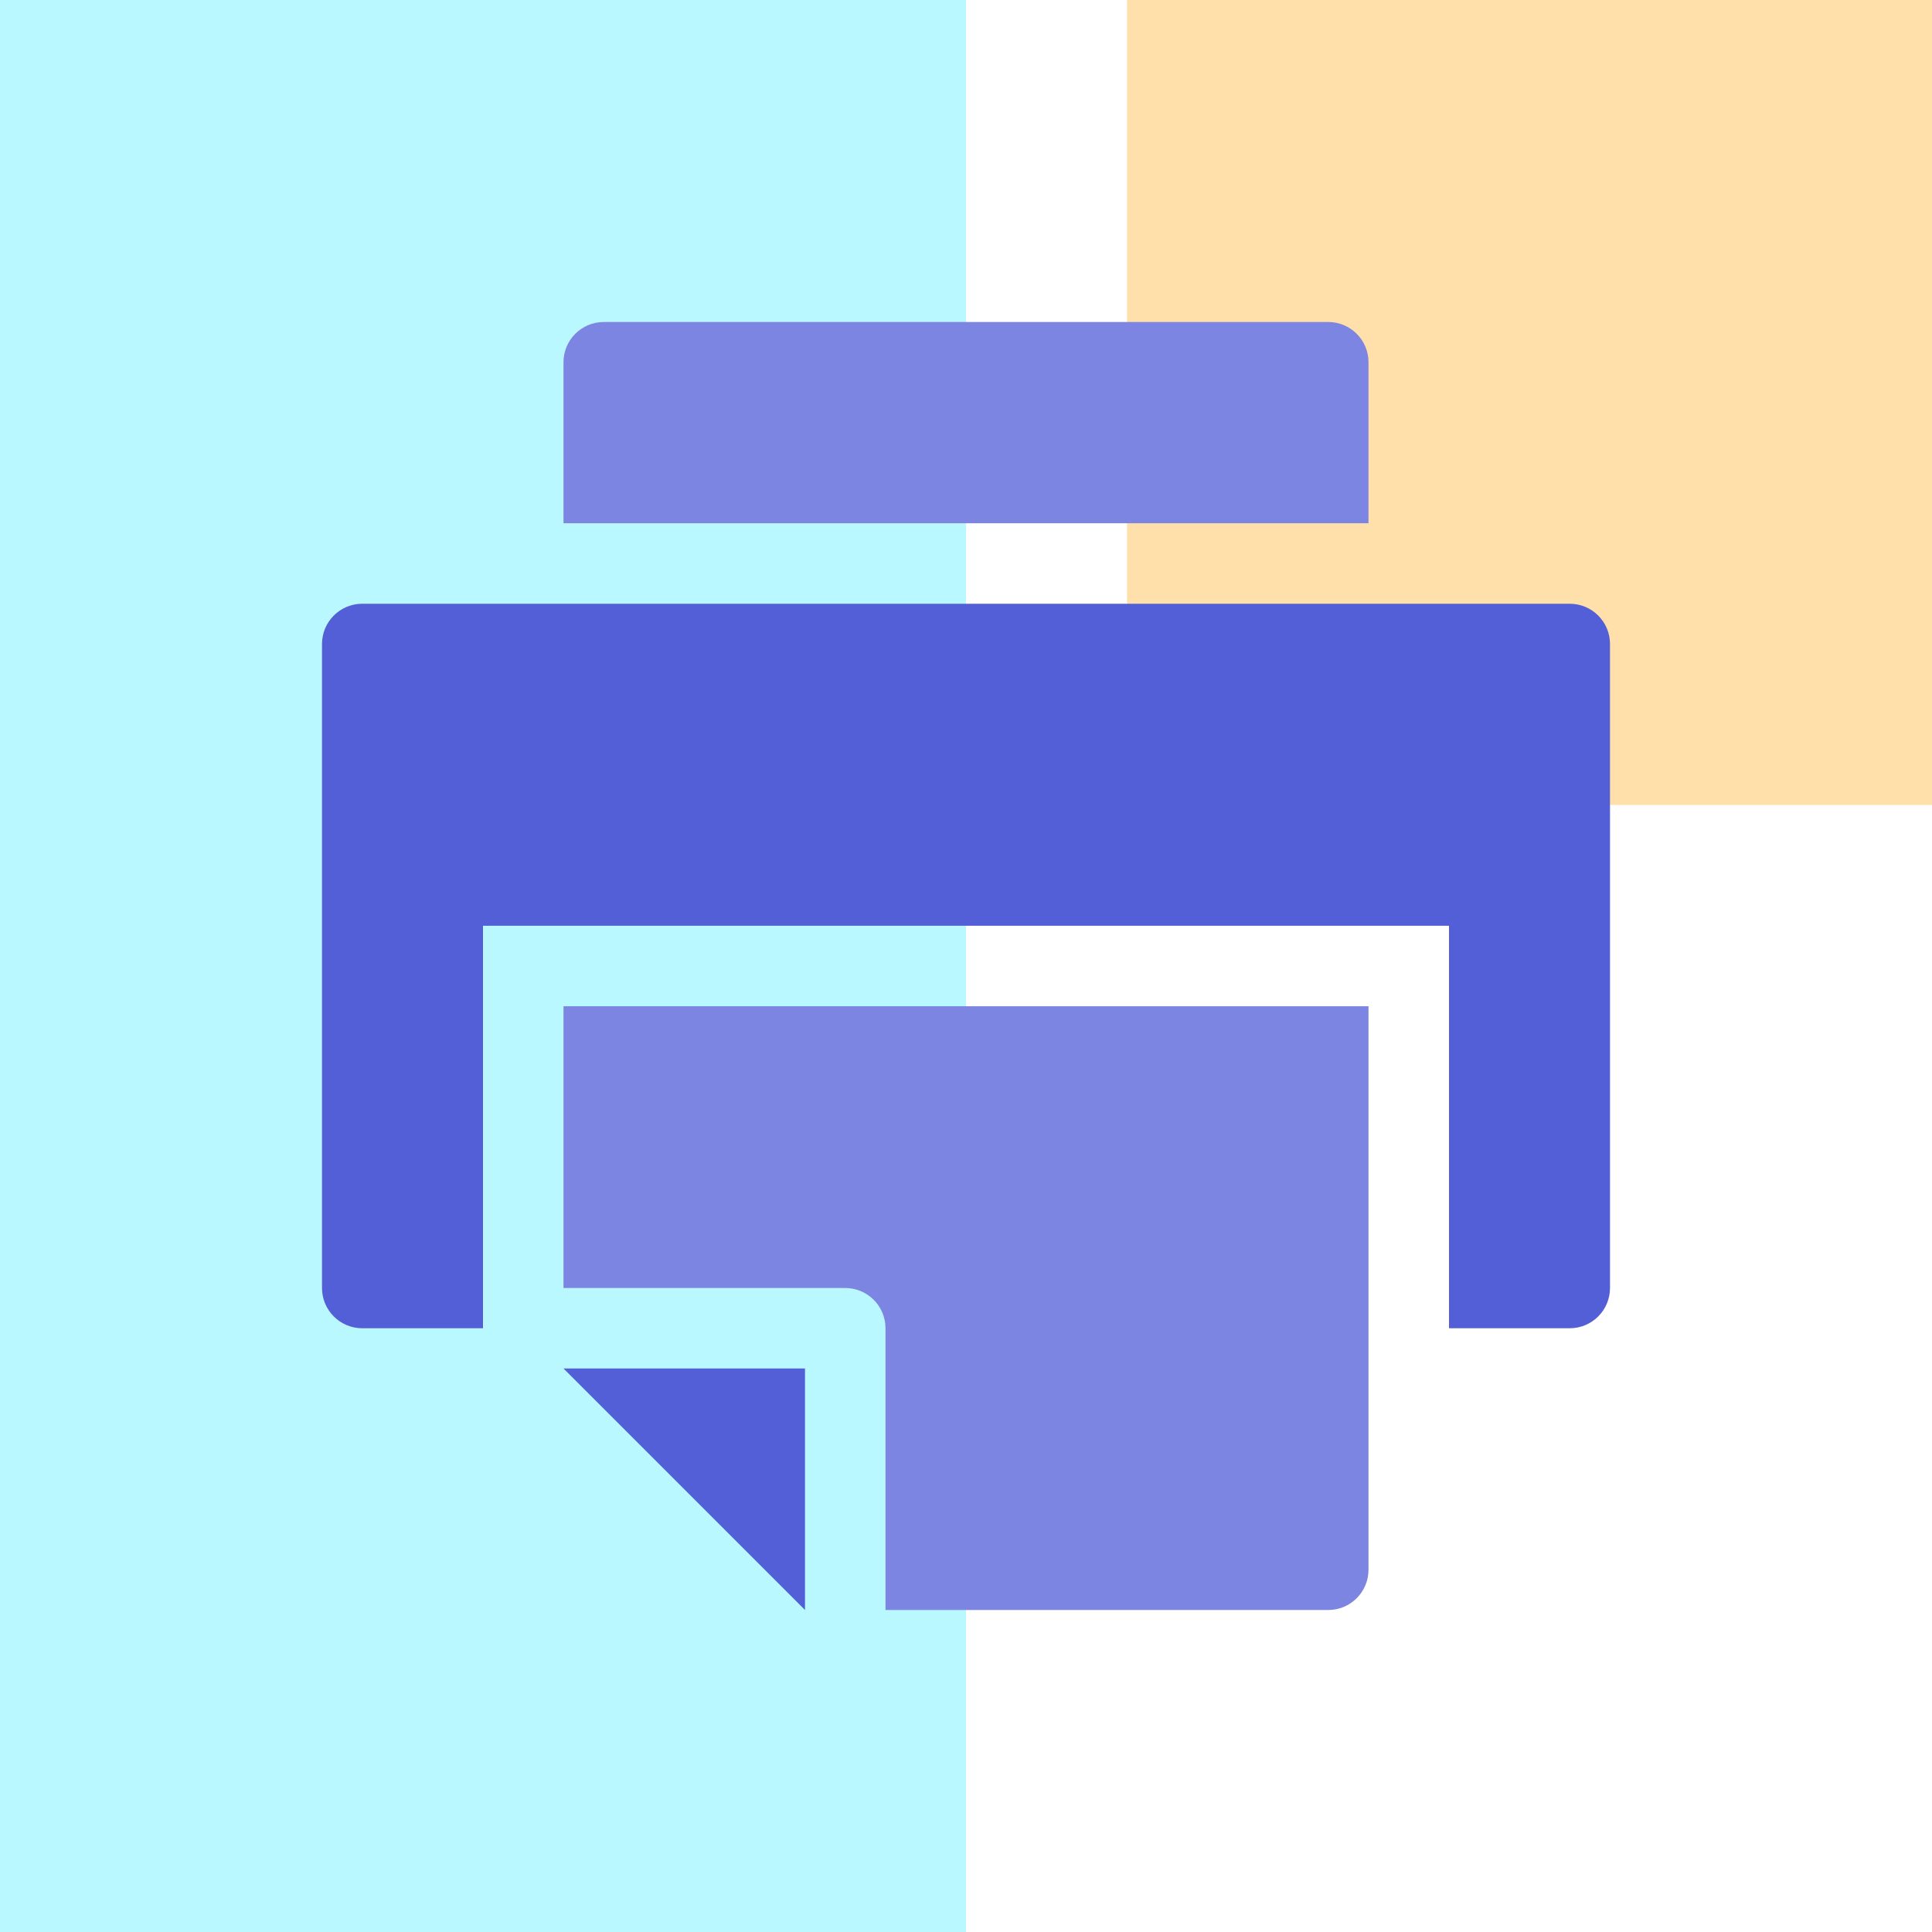
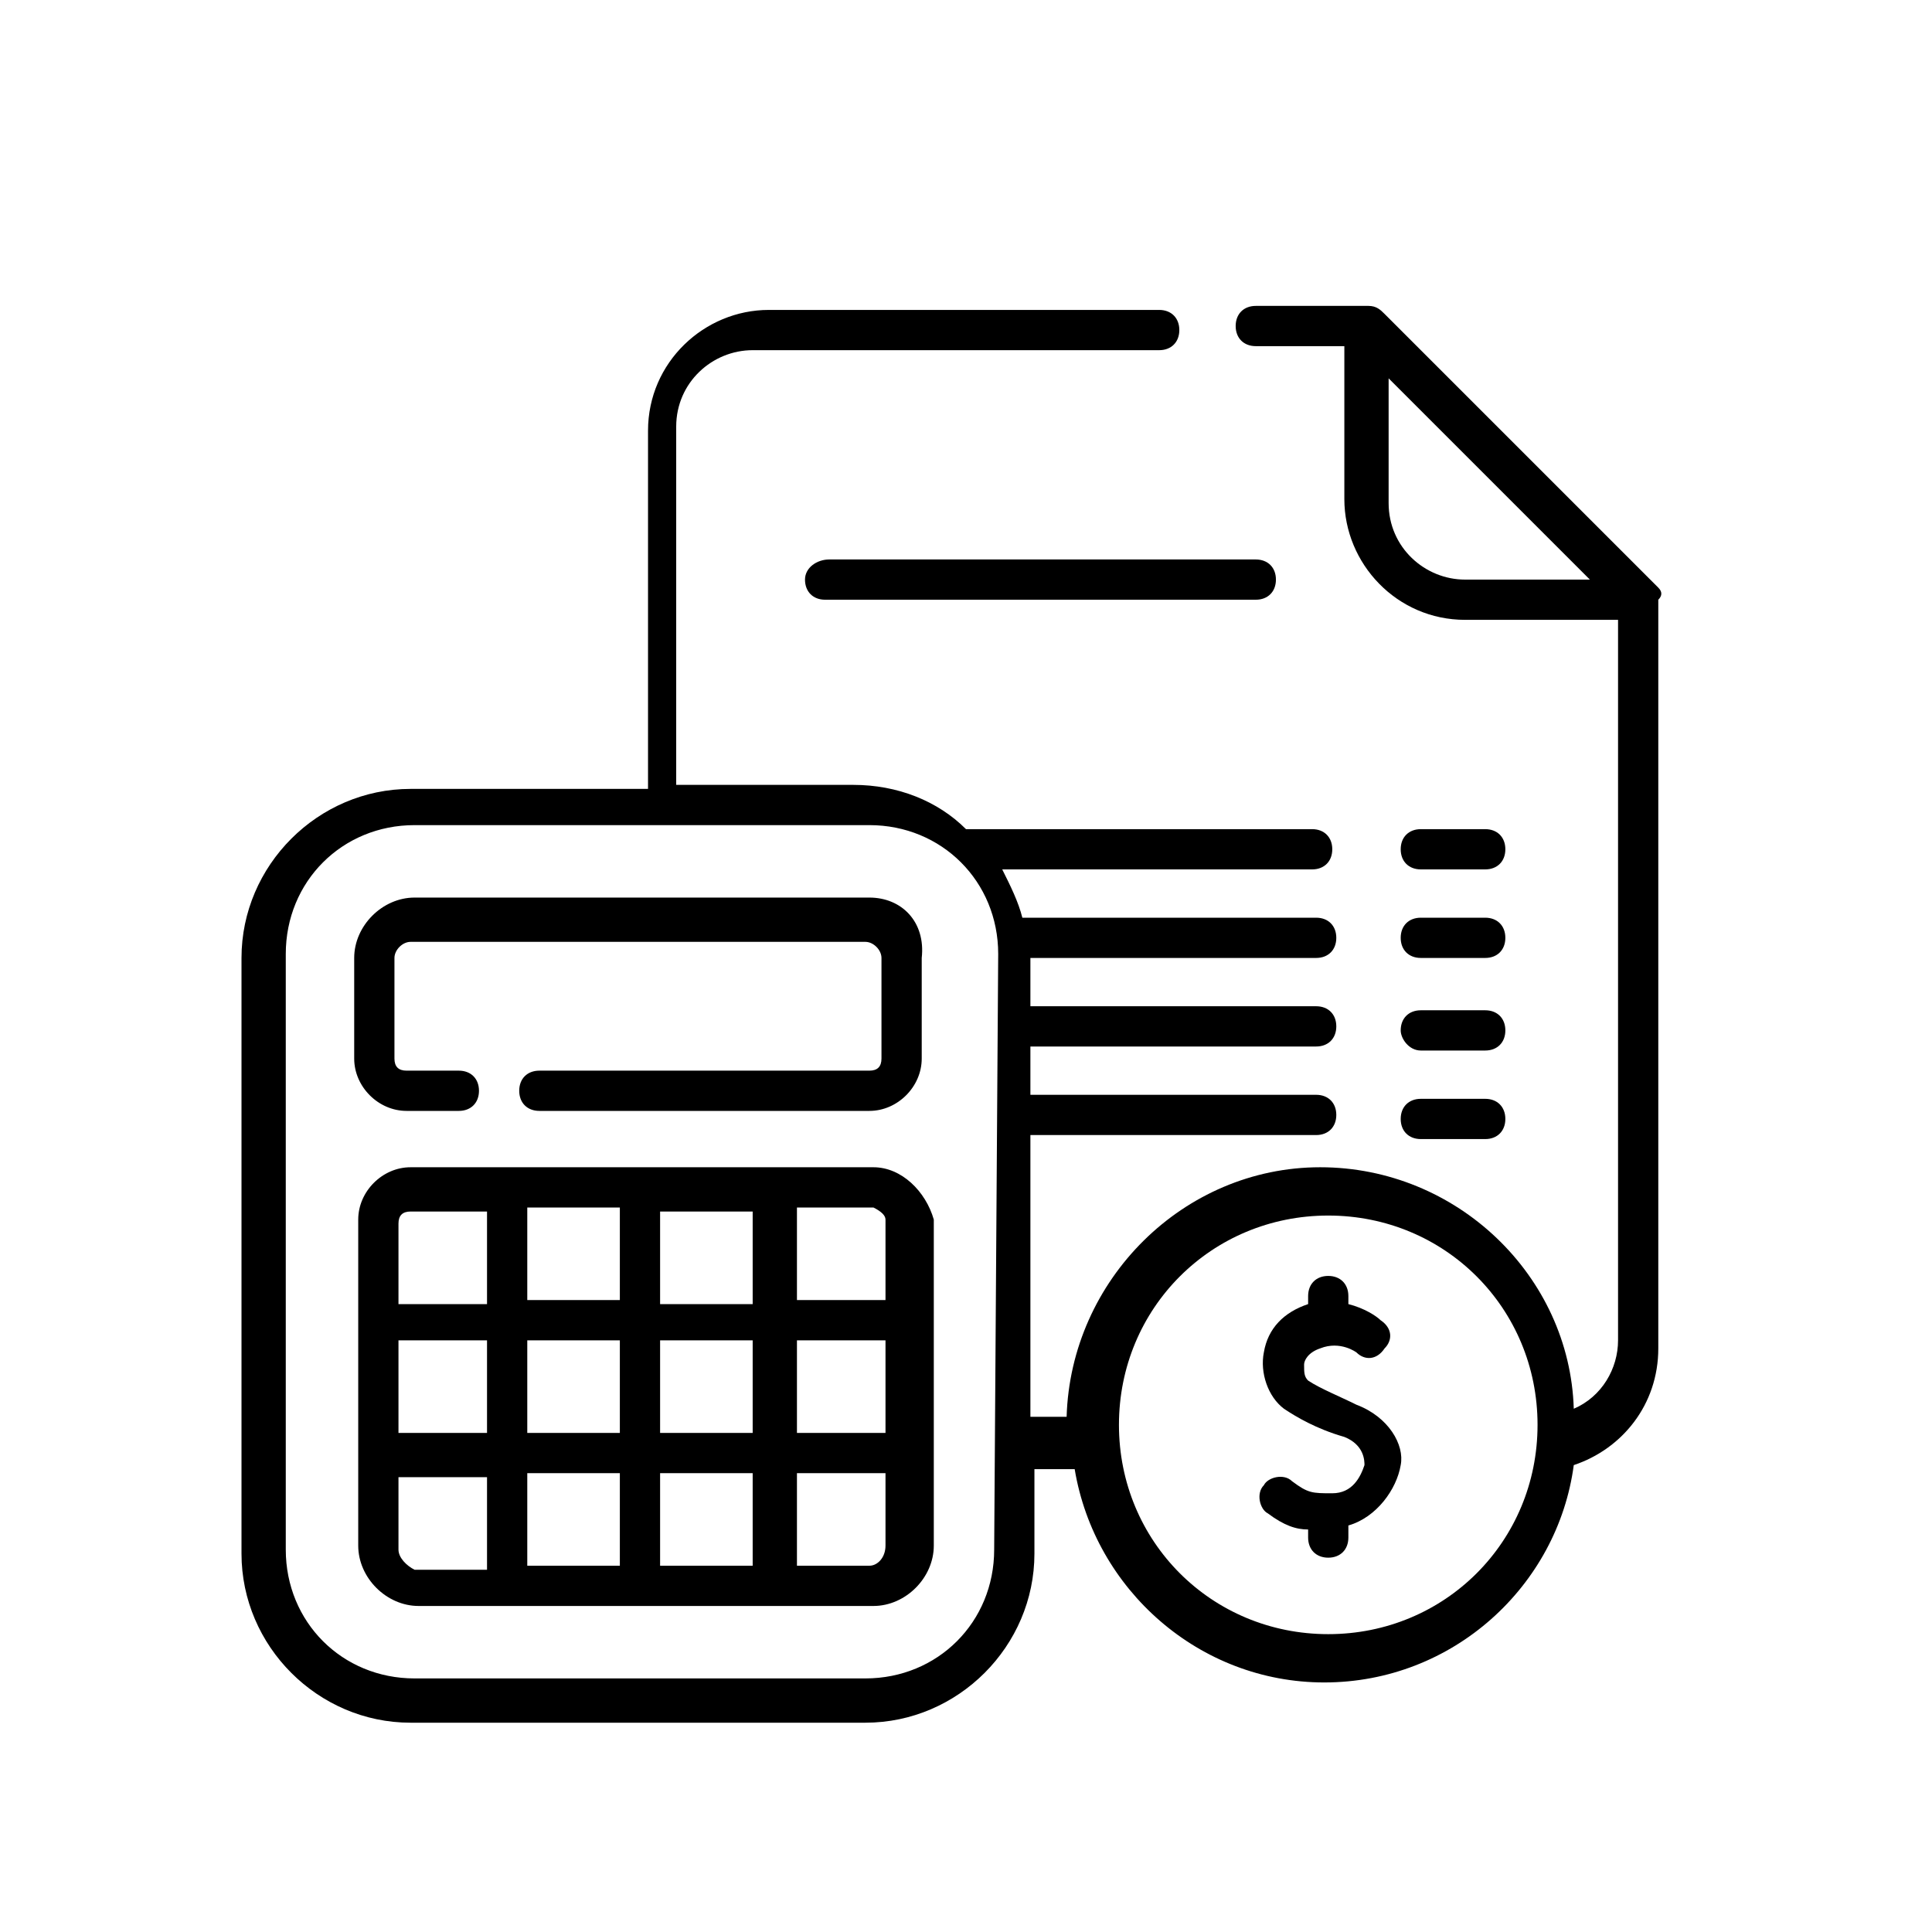
- <svg xmlns="http://www.w3.org/2000/svg" width="48" height="48">
-   <g fill="none" fill-rule="evenodd">
-     <path fill-opacity=".64" fill="#93F4FE" d="M0 0h24v48H0z" />
-     <path fill-opacity=".64" fill="#FFCF7B" d="M28 0h20v20H28z" />
-     <path d="M14 9v4h20V9a1 1 0 0 0-1-1H15a1 1 0 0 0-1 1z" fill="#7C85E1" />
-     <path d="M39 15H9a1 1 0 0 0-1 1v16a1 1 0 0 0 1 1h3V23h24v10h3a1 1 0 0 0 1-1V16a1 1 0 0 0-1-1zM20 40v-6h-6z" fill="#535FD7" />
-     <path d="M14 25v7h7a1 1 0 0 1 1 1v7h11a1 1 0 0 0 1-1V25H14z" fill="#7C85E1" />
+ <svg xmlns="http://www.w3.org/2000/svg" width="50px" version="1.1" id="Layer_1" x="0px" y="0px" viewBox="0 0 48 48" style="enable-background:new 0 0 48 48;" xml:space="preserve">
+   <g>
+     <path d="M41.2,14.6l-6.8-6.8c-0.1-0.1-0.2-0.2-0.4-0.2h-2.8c-0.3,0-0.5,0.2-0.5,0.5c0,0.3,0.2,0.5,0.5,0.5h2.2v3.8c0,1.6,1.3,3,3,3   h3.8v17.9c0,0.7-0.4,1.4-1.1,1.7c-0.1-3.3-2.9-6-6.3-6c-3.4,0-6.2,2.8-6.3,6.2h-0.9v-7h7.1c0.3,0,0.5-0.2,0.5-0.5   c0-0.3-0.2-0.5-0.5-0.5h-7.1v-1.2h7.1c0.3,0,0.5-0.2,0.5-0.5c0-0.3-0.2-0.5-0.5-0.5h-7.1v-1.2h7.1c0.3,0,0.5-0.2,0.5-0.5   c0-0.3-0.2-0.5-0.5-0.5h-7.3c-0.1-0.4-0.3-0.8-0.5-1.2h7.7c0.3,0,0.5-0.2,0.5-0.5s-0.2-0.5-0.5-0.5h-8.6c-0.7-0.7-1.7-1.1-2.8-1.1   h-4.4v-8.9c0-1.1,0.9-1.9,1.9-1.9h10.1c0.3,0,0.5-0.2,0.5-0.5c0-0.3-0.2-0.5-0.5-0.5H19.1c-1.6,0-3,1.3-3,3v8.9h-5.9   c-2.3,0-4.2,1.9-4.2,4.2v14.8c0,2.3,1.9,4.2,4.2,4.2h11.3c2.3,0,4.2-1.9,4.2-4.2v-2.1h1c0.5,3,3.1,5.3,6.2,5.3   c3.2,0,5.8-2.4,6.2-5.4c1.2-0.4,2.1-1.5,2.1-2.9V14.9C41.3,14.8,41.3,14.7,41.2,14.6L41.2,14.6z M24.7,38.5c0,1.8-1.4,3.2-3.2,3.2   H10.3c-1.8,0-3.2-1.4-3.2-3.2V23.7c0-1.8,1.4-3.2,3.2-3.2h11.3c1.8,0,3.2,1.4,3.2,3.2L24.7,38.5L24.7,38.5z M33,40.6   c-2.9,0-5.2-2.3-5.2-5.2c0-2.9,2.3-5.2,5.2-5.2c2.9,0,5.2,2.3,5.2,5.2C38.2,38.3,35.9,40.6,33,40.6z M34.5,12.5V9.4l5,5h-3.1   C35.4,14.4,34.5,13.6,34.5,12.5z" />
+     <path d="M21.6,22.3H10.3c-0.8,0-1.5,0.7-1.5,1.5v2.5c0,0.7,0.6,1.3,1.3,1.3h1.3c0.3,0,0.5-0.2,0.5-0.5c0-0.3-0.2-0.5-0.5-0.5h-1.3   c-0.2,0-0.3-0.1-0.3-0.3v-2.5c0-0.2,0.2-0.4,0.4-0.4h11.3c0.2,0,0.4,0.2,0.4,0.4v2.5c0,0.2-0.1,0.3-0.3,0.3h-8.2   c-0.3,0-0.5,0.2-0.5,0.5c0,0.3,0.2,0.5,0.5,0.5h8.2c0.7,0,1.3-0.6,1.3-1.3v-2.5C23,22.9,22.4,22.3,21.6,22.3L21.6,22.3z" />
+     <path d="M21.7,29H10.2c-0.7,0-1.3,0.6-1.3,1.3v8.1c0,0.8,0.7,1.5,1.5,1.5h11.3c0.8,0,1.5-0.7,1.5-1.5v-8.1C23,29.6,22.4,29,21.7,29   L21.7,29z M22,30.3v2h-2.2v-2.3h1.9C21.9,30.1,22,30.2,22,30.3z M13.1,33.3h2.3v2.3h-2.3L13.1,33.3z M12.1,35.6H9.9v-2.3h2.2V35.6z    M15.4,32.3h-2.3v-2.3h2.3V32.3z M16.4,30.1h2.3v2.3h-2.3L16.4,30.1z M15.4,36.6v2.3h-2.3v-2.3H15.4z M16.4,36.6h2.3v2.3h-2.3   L16.4,36.6z M16.4,35.6v-2.3h2.3v2.3H16.4z M19.8,33.3H22v2.3h-2.2V33.3z M10.2,30.1h1.9v2.3H9.9v-2C9.9,30.2,10,30.1,10.2,30.1z    M9.9,38.5v-1.8h2.2v2.3h-1.8C10.1,38.9,9.9,38.7,9.9,38.5z M21.6,38.9h-1.8v-2.3H22v1.8C22,38.7,21.8,38.9,21.6,38.9z" />
+     <path d="M33.7,34.9c-0.4-0.2-0.9-0.4-1.2-0.6c-0.1-0.1-0.1-0.2-0.1-0.4c0-0.1,0.1-0.3,0.4-0.4c0.5-0.2,0.9,0.1,0.9,0.1   c0.2,0.2,0.5,0.2,0.7-0.1c0.2-0.2,0.2-0.5-0.1-0.7c-0.1-0.1-0.4-0.3-0.8-0.4v-0.2c0-0.3-0.2-0.5-0.5-0.5c-0.3,0-0.5,0.2-0.5,0.5   v0.2c0,0,0,0,0,0c-0.6,0.2-1,0.6-1.1,1.2c-0.1,0.5,0.1,1.1,0.5,1.4c0.3,0.2,0.8,0.5,1.5,0.7c0.5,0.2,0.5,0.6,0.5,0.7   c-0.1,0.3-0.3,0.7-0.8,0.7c-0.5,0-0.6,0-1-0.3c-0.2-0.2-0.6-0.1-0.7,0.1c-0.2,0.2-0.1,0.6,0.1,0.7c0.4,0.3,0.7,0.4,1,0.4v0.2   c0,0.3,0.2,0.5,0.5,0.5c0.3,0,0.5-0.2,0.5-0.5v-0.3c0.7-0.2,1.2-0.9,1.3-1.5C34.9,35.9,34.5,35.2,33.7,34.9L33.7,34.9z" />
+     <path d="M20,14.4c0,0.3,0.2,0.5,0.5,0.5h10.7c0.3,0,0.5-0.2,0.5-0.5s-0.2-0.5-0.5-0.5H20.6C20.3,13.9,20,14.1,20,14.4L20,14.4z" />
+     <path d="M35.3,21.6h1.6c0.3,0,0.5-0.2,0.5-0.5c0-0.3-0.2-0.5-0.5-0.5h-1.6c-0.3,0-0.5,0.2-0.5,0.5C34.8,21.4,35,21.6,35.3,21.6z" />
+     <path d="M35.3,23.8h1.6c0.3,0,0.5-0.2,0.5-0.5c0-0.3-0.2-0.5-0.5-0.5h-1.6c-0.3,0-0.5,0.2-0.5,0.5C34.8,23.6,35,23.8,35.3,23.8z" />
+     <path d="M35.3,26.1h1.6c0.3,0,0.5-0.2,0.5-0.5c0-0.3-0.2-0.5-0.5-0.5h-1.6c-0.3,0-0.5,0.2-0.5,0.5C34.8,25.8,35,26.1,35.3,26.1z" />
+     <path d="M35.3,28.3h1.6c0.3,0,0.5-0.2,0.5-0.5c0-0.3-0.2-0.5-0.5-0.5h-1.6c-0.3,0-0.5,0.2-0.5,0.5C34.8,28.1,35,28.3,35.3,28.3z" />
  </g>
</svg>
